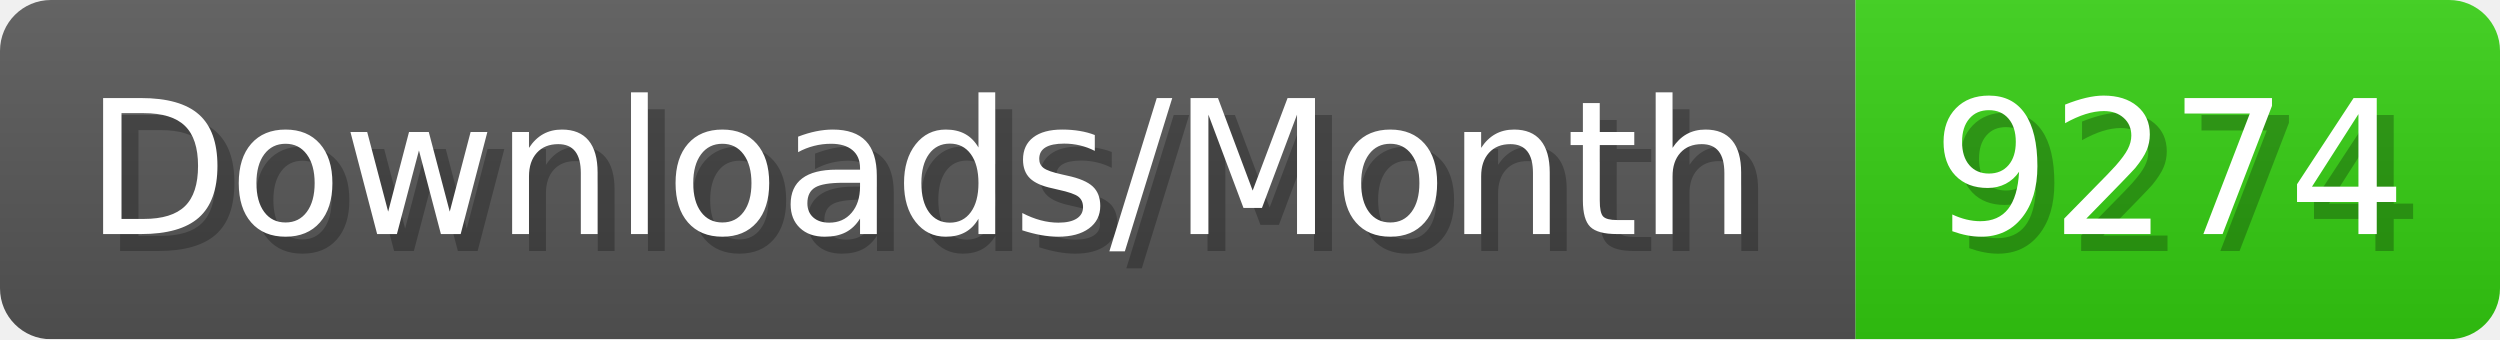
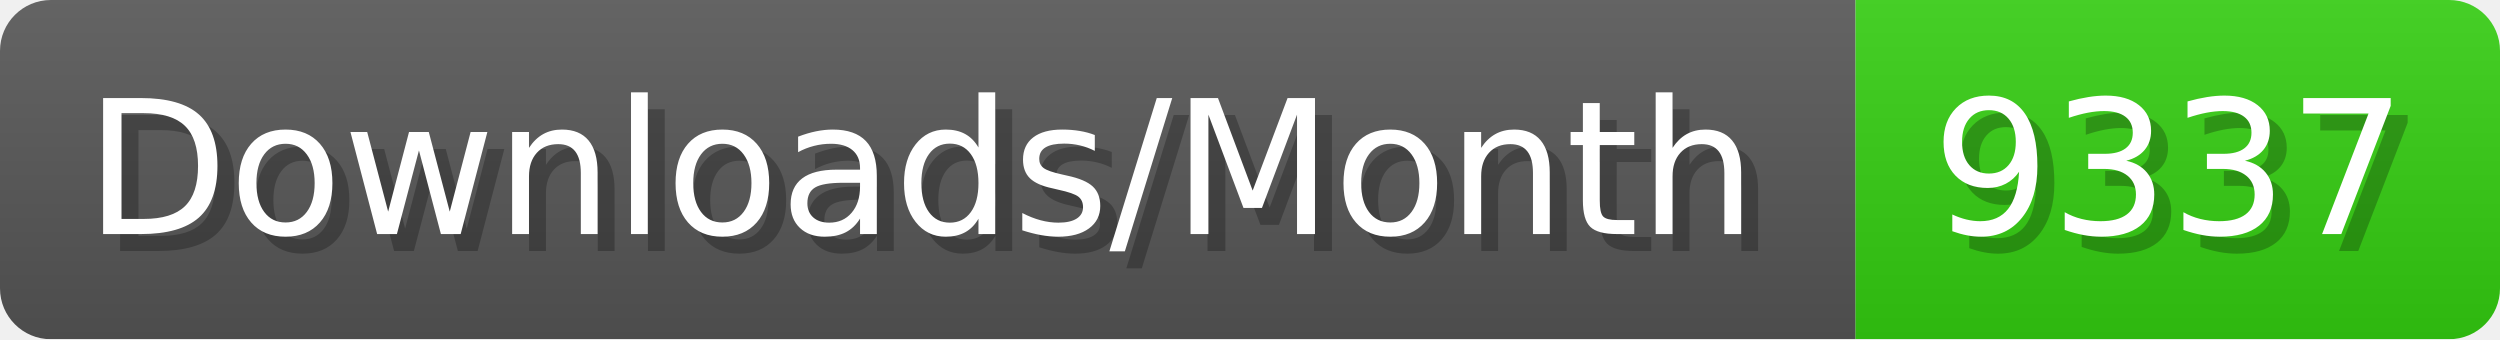
- <svg xmlns="http://www.w3.org/2000/svg" width="147.4" height="20" viewBox="0 0 1474 200" role="img" aria-label="Downloads/Month: 9274">
+ <svg xmlns="http://www.w3.org/2000/svg" width="147.4" height="20" viewBox="0 0 1474 200" role="img" aria-label="Downloads/Month: 9337">
  <linearGradient id="YlXUI" x2="0" y2="100%">
    <stop offset="0" stop-opacity=".1" stop-color="#EEE" />
    <stop offset="1" stop-opacity=".1" />
  </linearGradient>
  <mask id="JHhop">
    <rect width="1474" height="200" rx="30" fill="#FFF" />
  </mask>
  <g mask="url(#JHhop)">
    <rect width="1094" height="200" fill="#555" />
    <rect width="380" height="200" fill="#3C1" x="1094" />
    <rect width="1474" height="200" fill="url(#YlXUI)" />
  </g>
  <g aria-hidden="true" fill="#fff" text-anchor="start" font-family="Verdana,DejaVu Sans,sans-serif" font-size="110">
    <text x="60" y="148" textLength="994" fill="#000" opacity="0.25">Downloads/Month</text>
    <text x="50" y="138" textLength="994">Downloads/Month</text>
-     <text x="1149" y="148" textLength="280" fill="#000" opacity="0.25">9274</text>
-     <text x="1139" y="138" textLength="280">9274</text>
+     <text x="1149" y="148" textLength="280" fill="#000" opacity="0.25">9337</text>
+     <text x="1139" y="138" textLength="280">9337</text>
  </g>
</svg>
